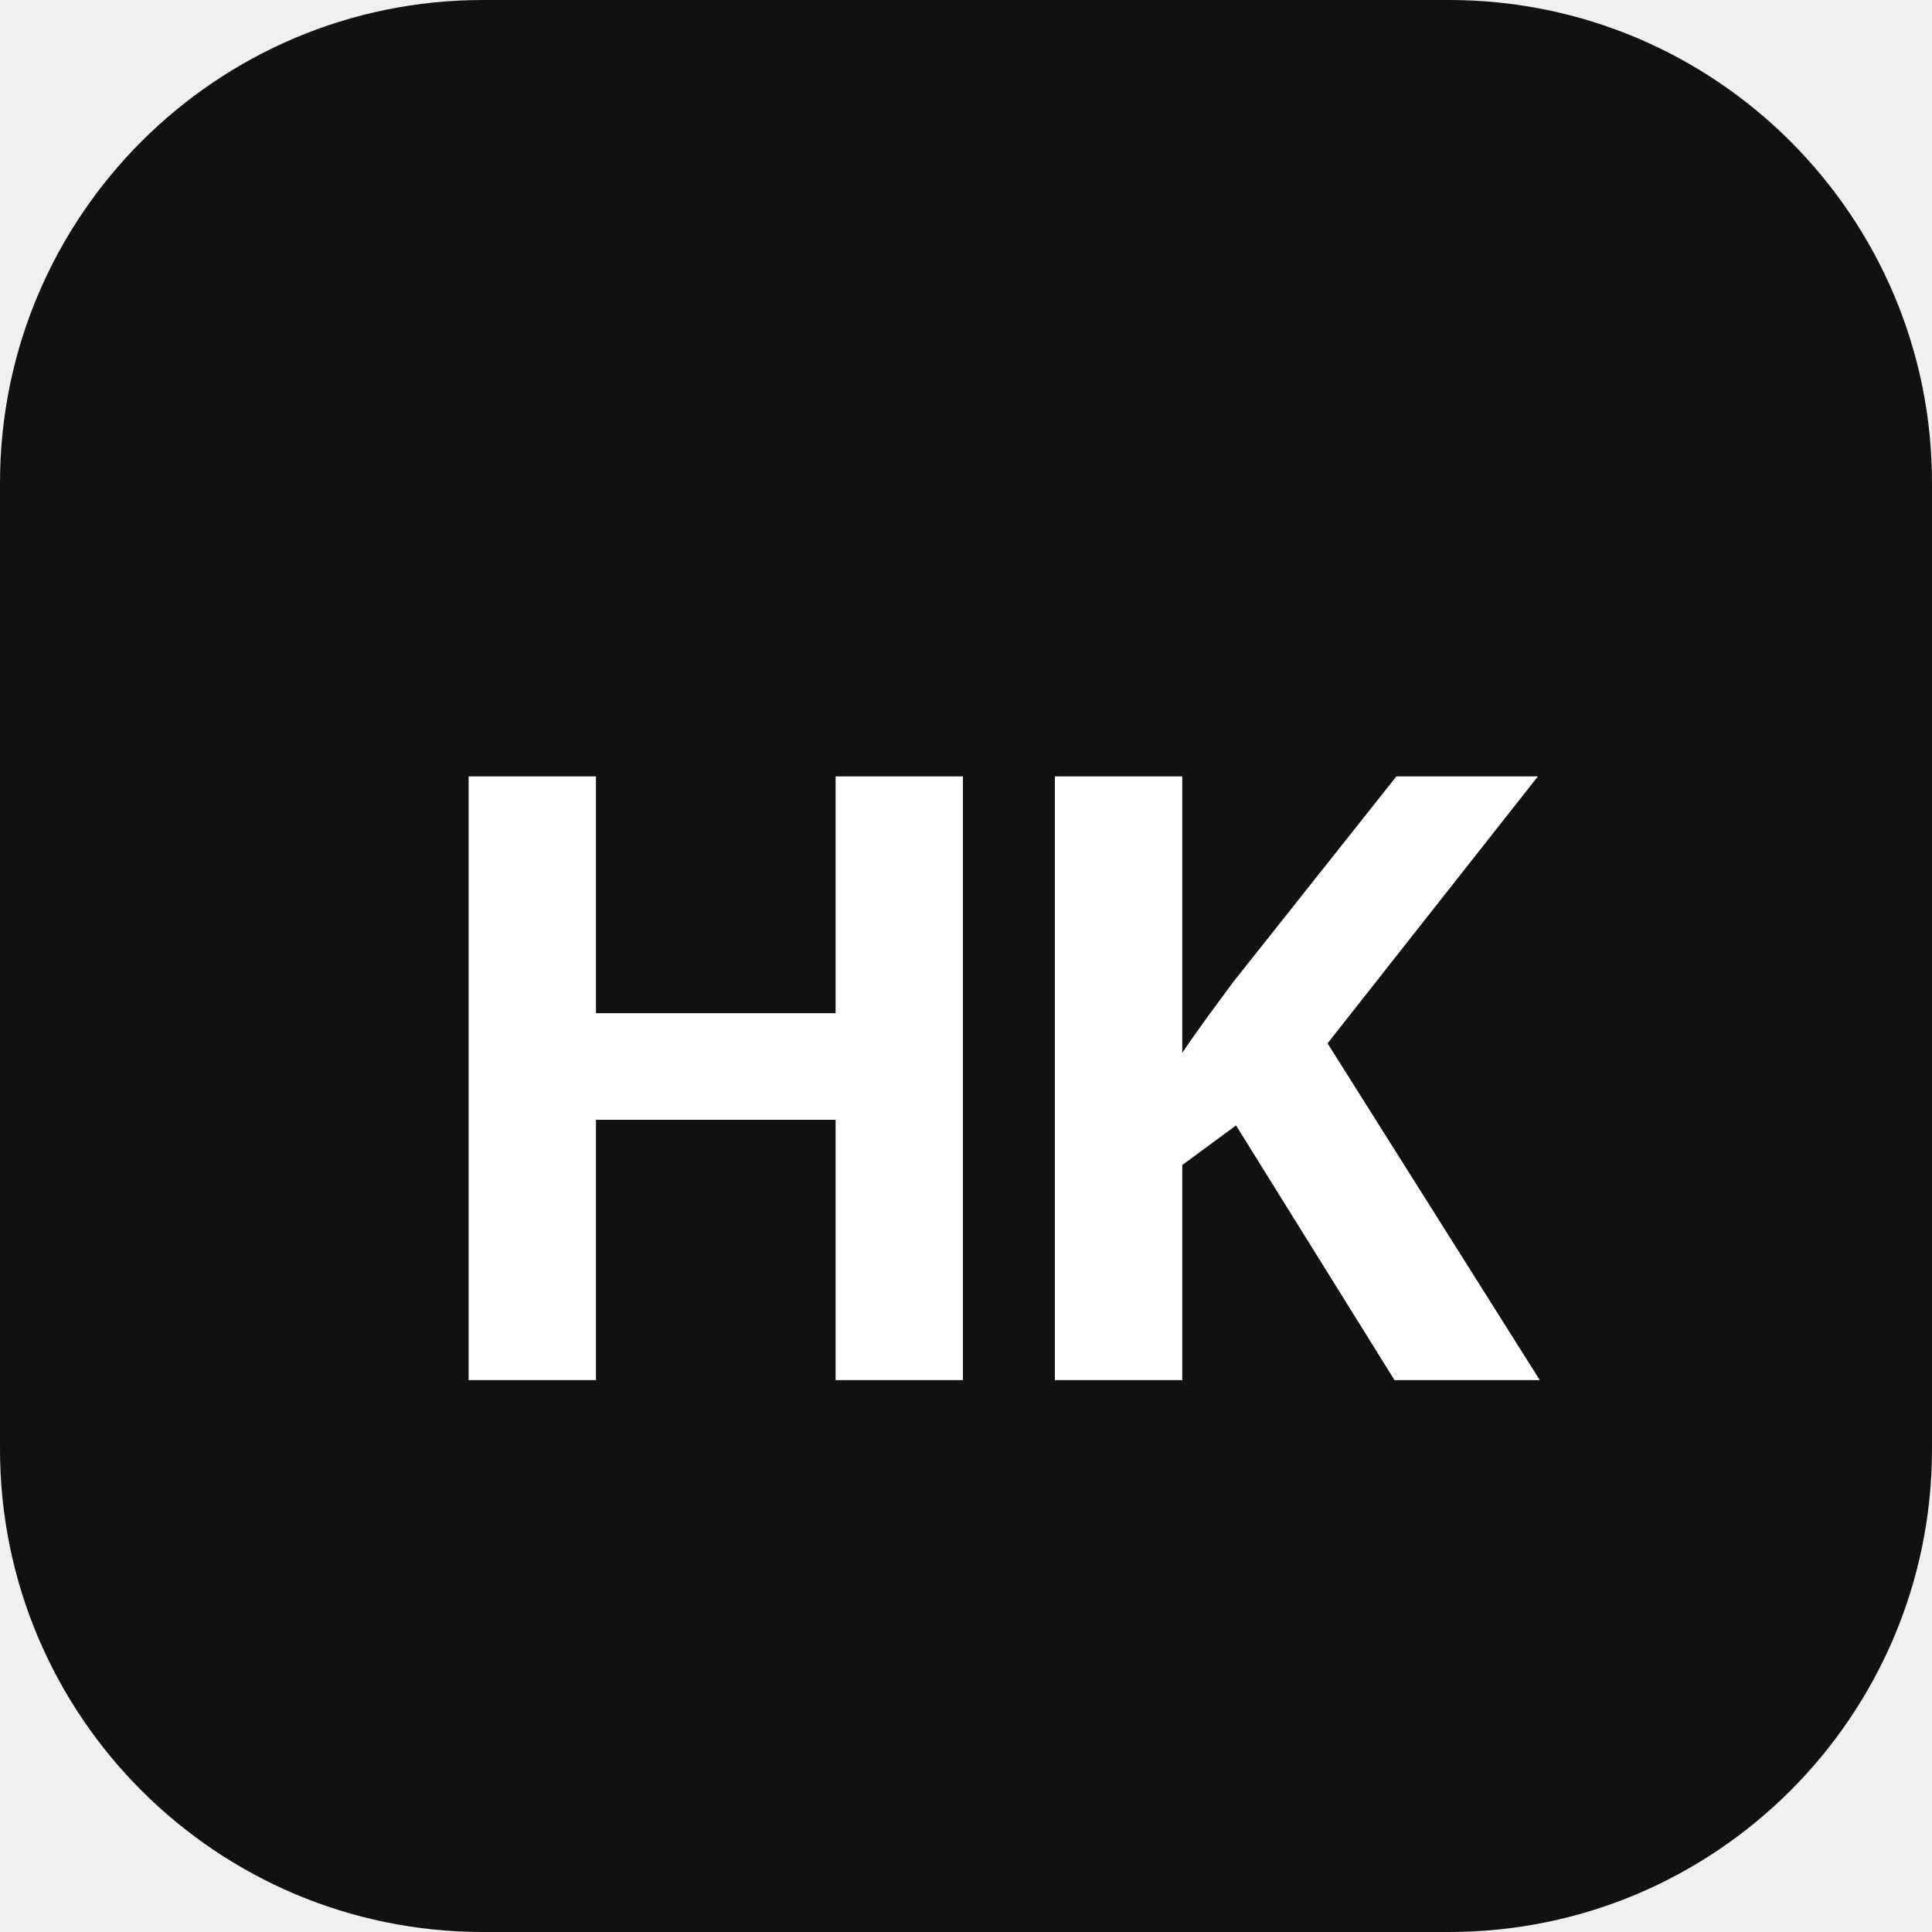
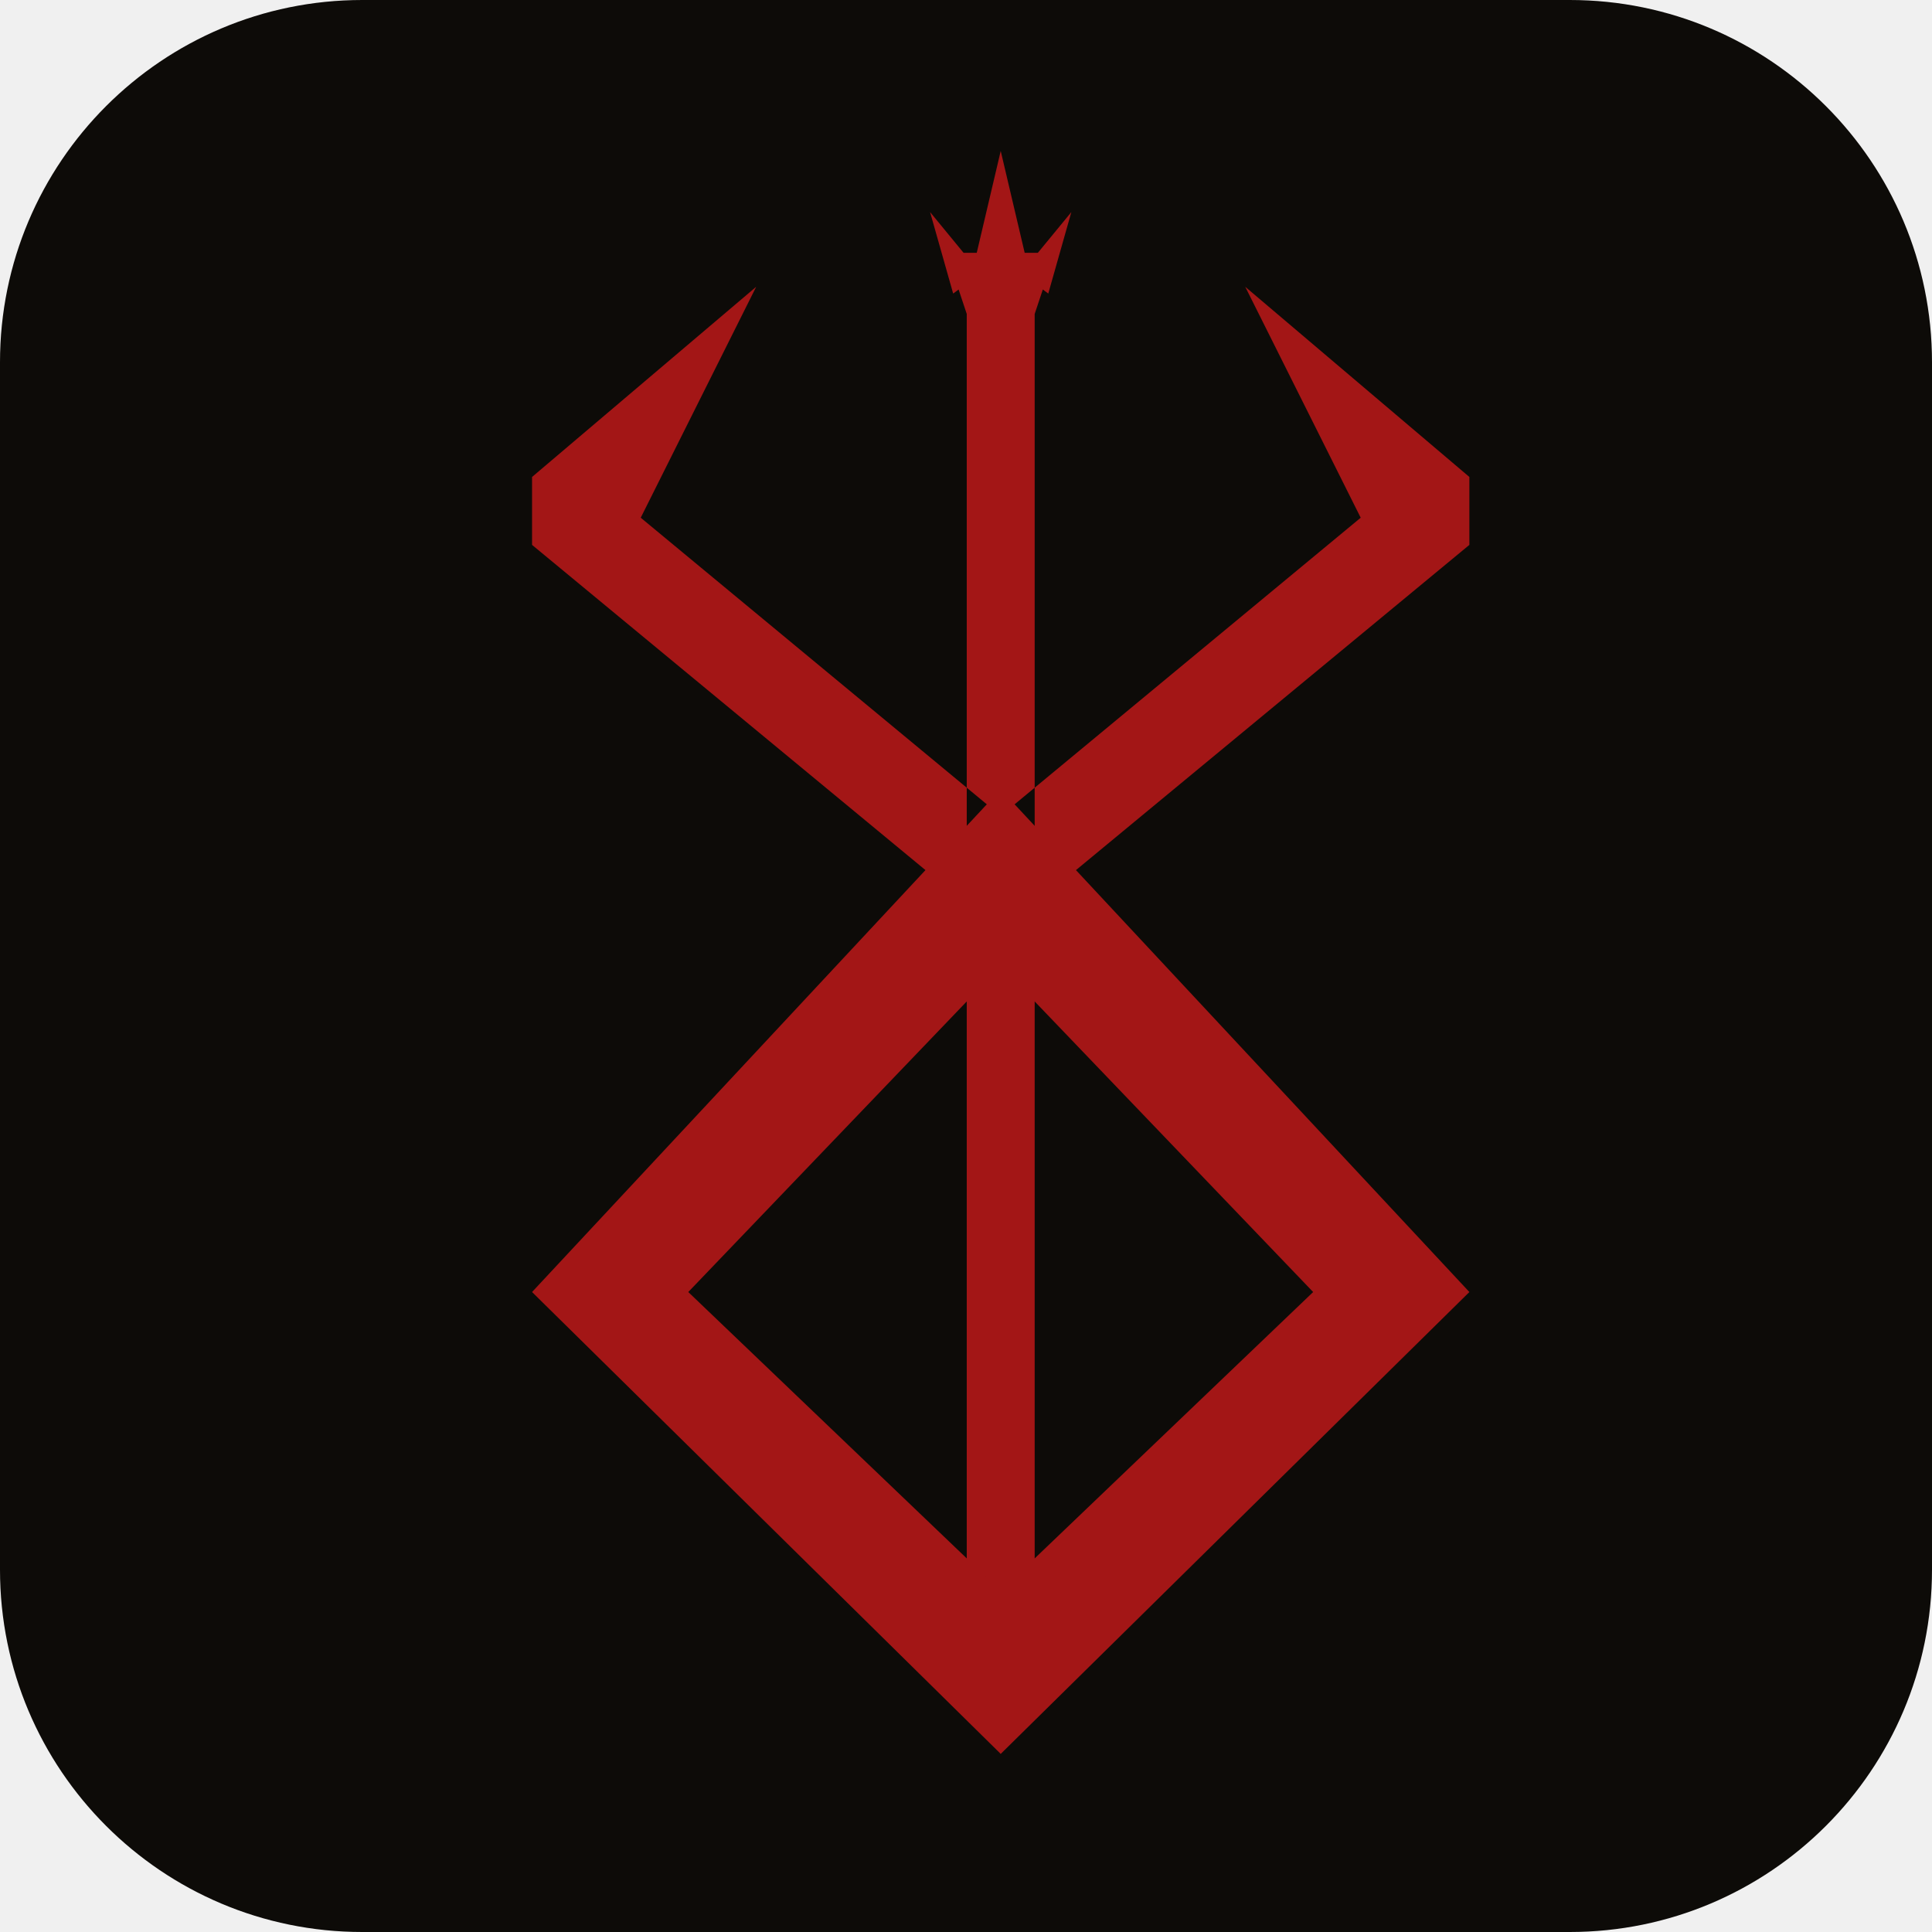
<svg xmlns="http://www.w3.org/2000/svg" viewBox="0 0 32 32">
-   <rect width="32" height="32" rx="8" fill="#111111" />
-   <text x="50%" y="56%" dominant-baseline="middle" text-anchor="middle" font-family="ui-sans-serif,system-ui,sans-serif" font-size="14" font-weight="800" fill="#ffffff" letter-spacing="-1">HK</text>
+   <rect width="32" height="32" rx="6" fill="#0d0b08" />
+   <g transform="translate(8.7, 2.5) scale(0.225)">
+     <path fill="#a31616" d="M35 0 L37 8.5 L33 8.5 Z          M29.8 4.5 L33.5 9 L31.5 10.5 Z          M40.2 4.5 L38.5 10.5 L36.5 9 Z          M31 7.5 L39 7.5 L37.5 12 L32.5 12 Z          M32.5 9 L37.5 9 L37.5 108 L35 118 L32.5 108 Z          M17 10 L0.5 24 L0.5 29 L38 60 L40.5 53.5 L8.5 27 Z          M53 10 L61.5 27 L29.5 53.5 L32 60 L69.5 29 L69.5 24 Z" />
+     <path fill="#a31616" fill-rule="evenodd" d="M35 47 L69.5 84 L35 118 L0.5 84 Z          M35 60 L58 84 L35 106 L12 84 Z" />
+   </g>
</svg>
